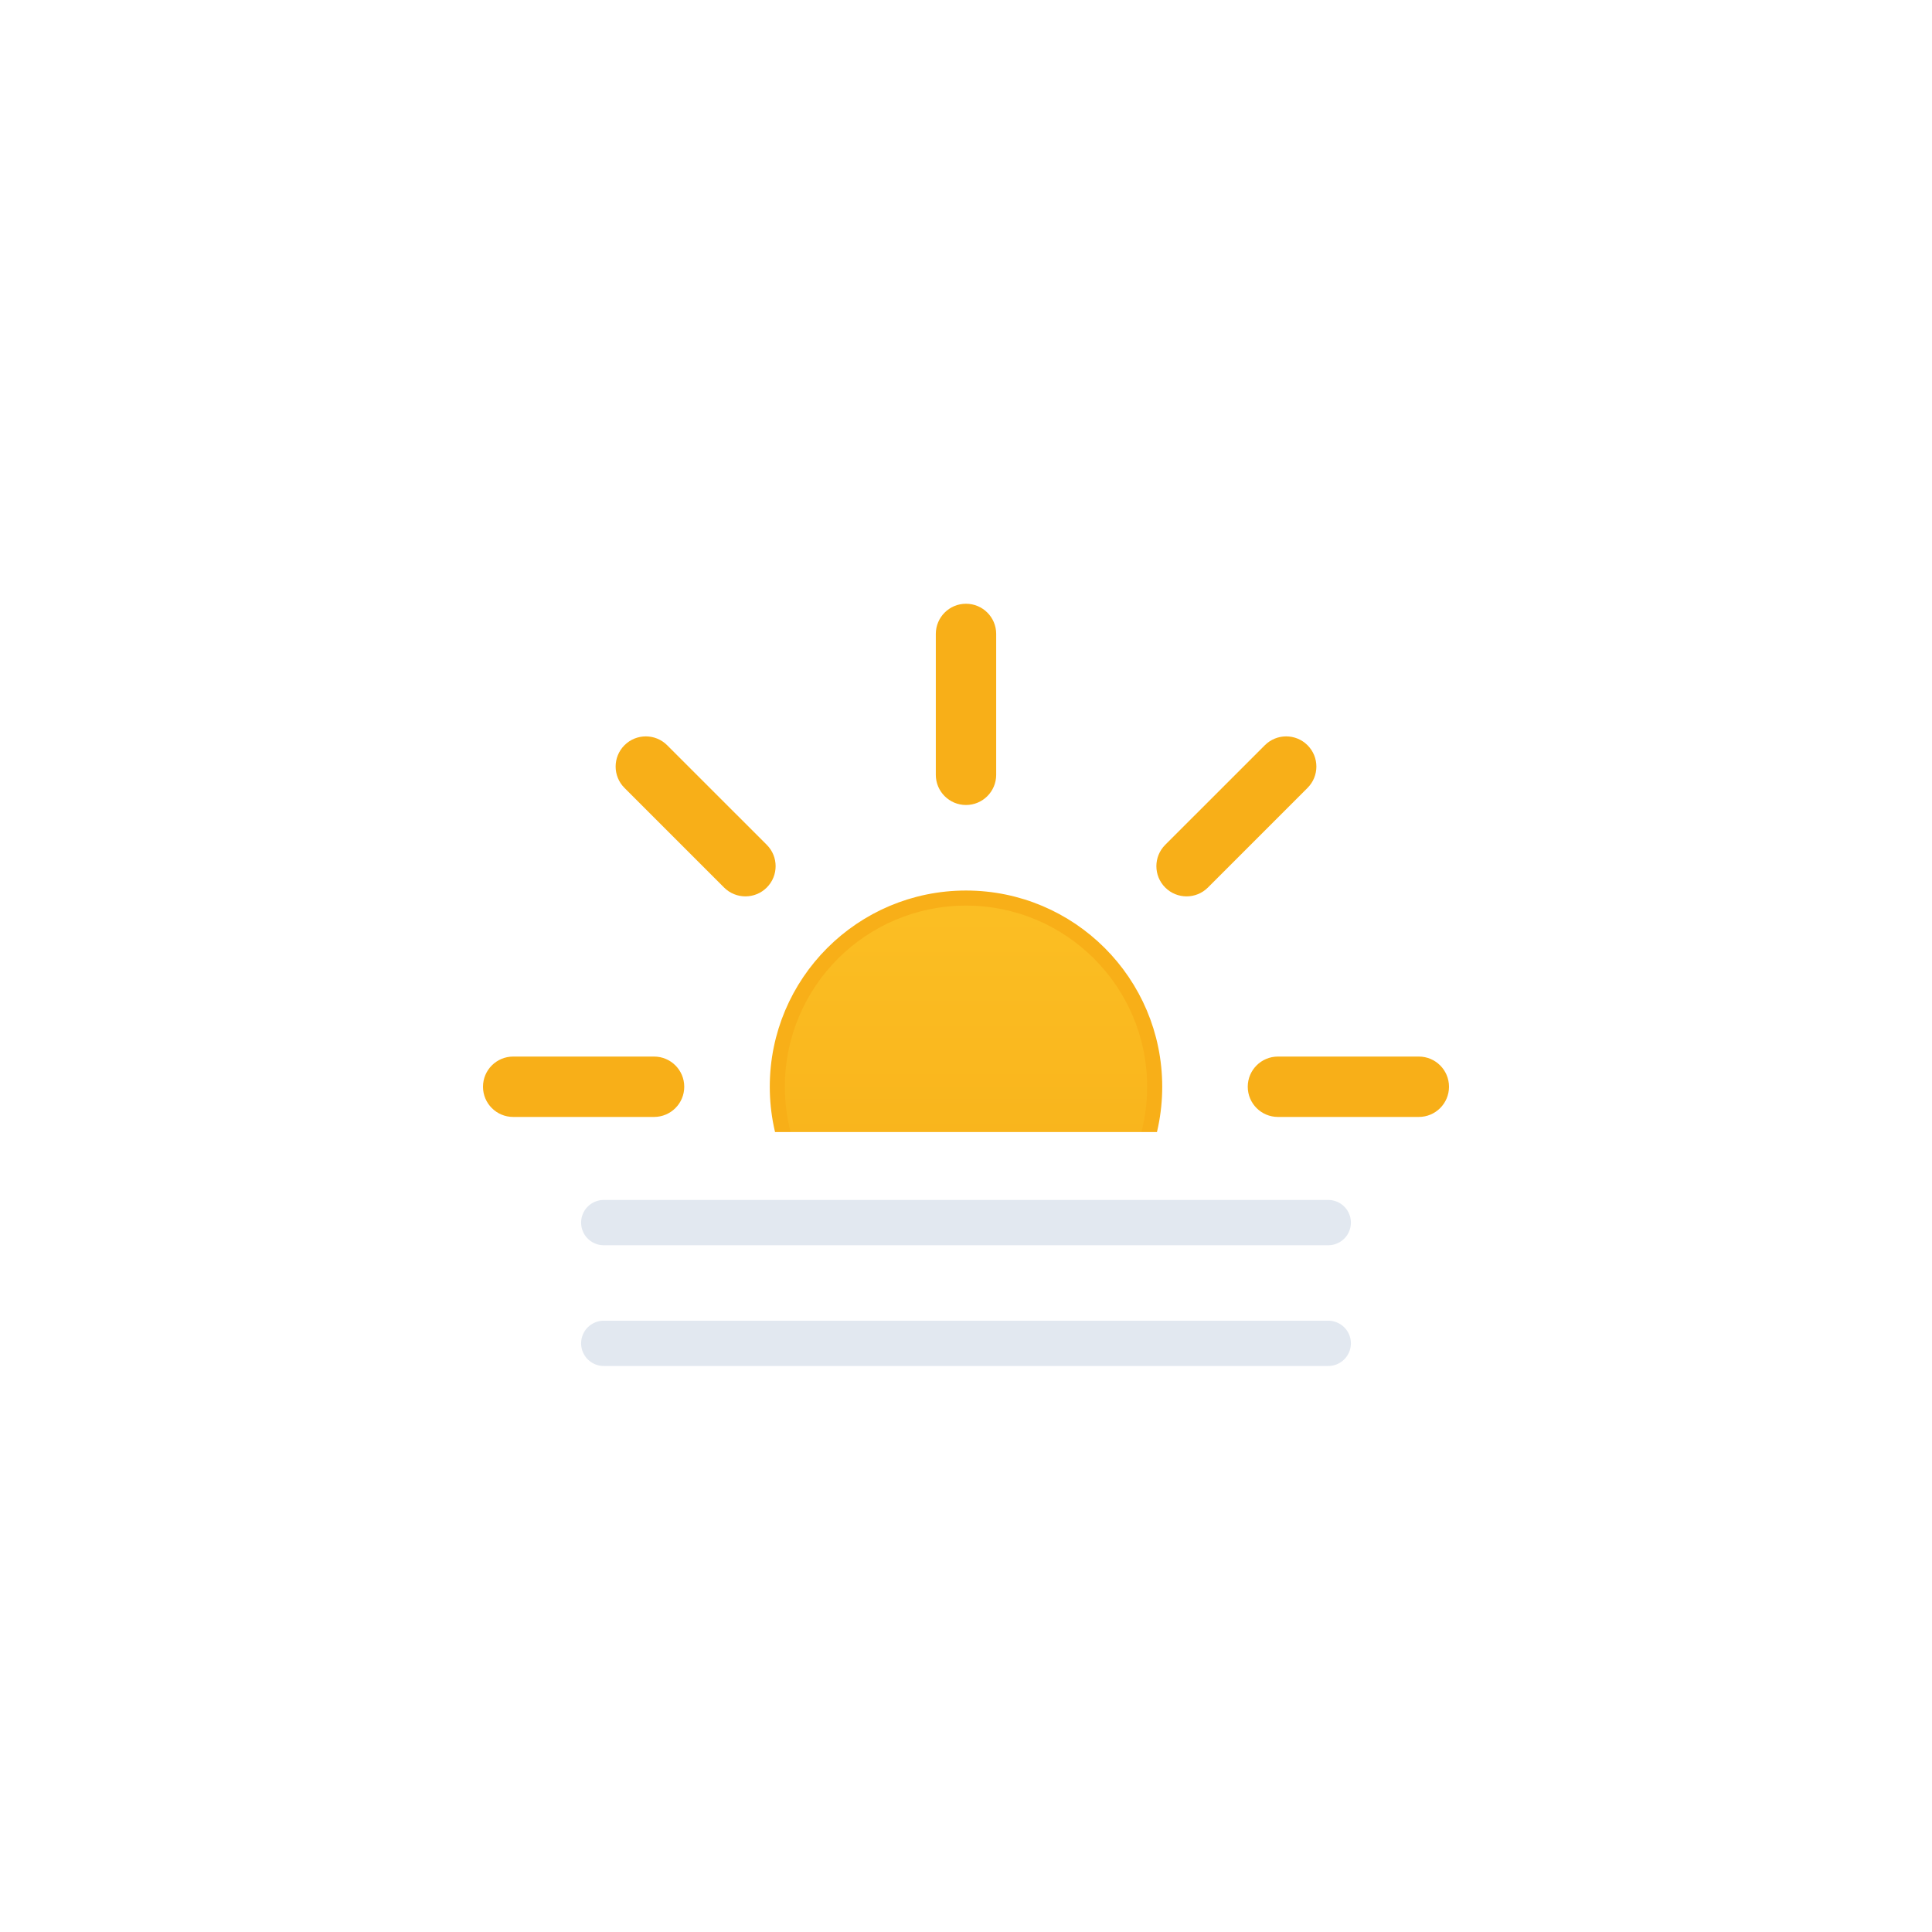
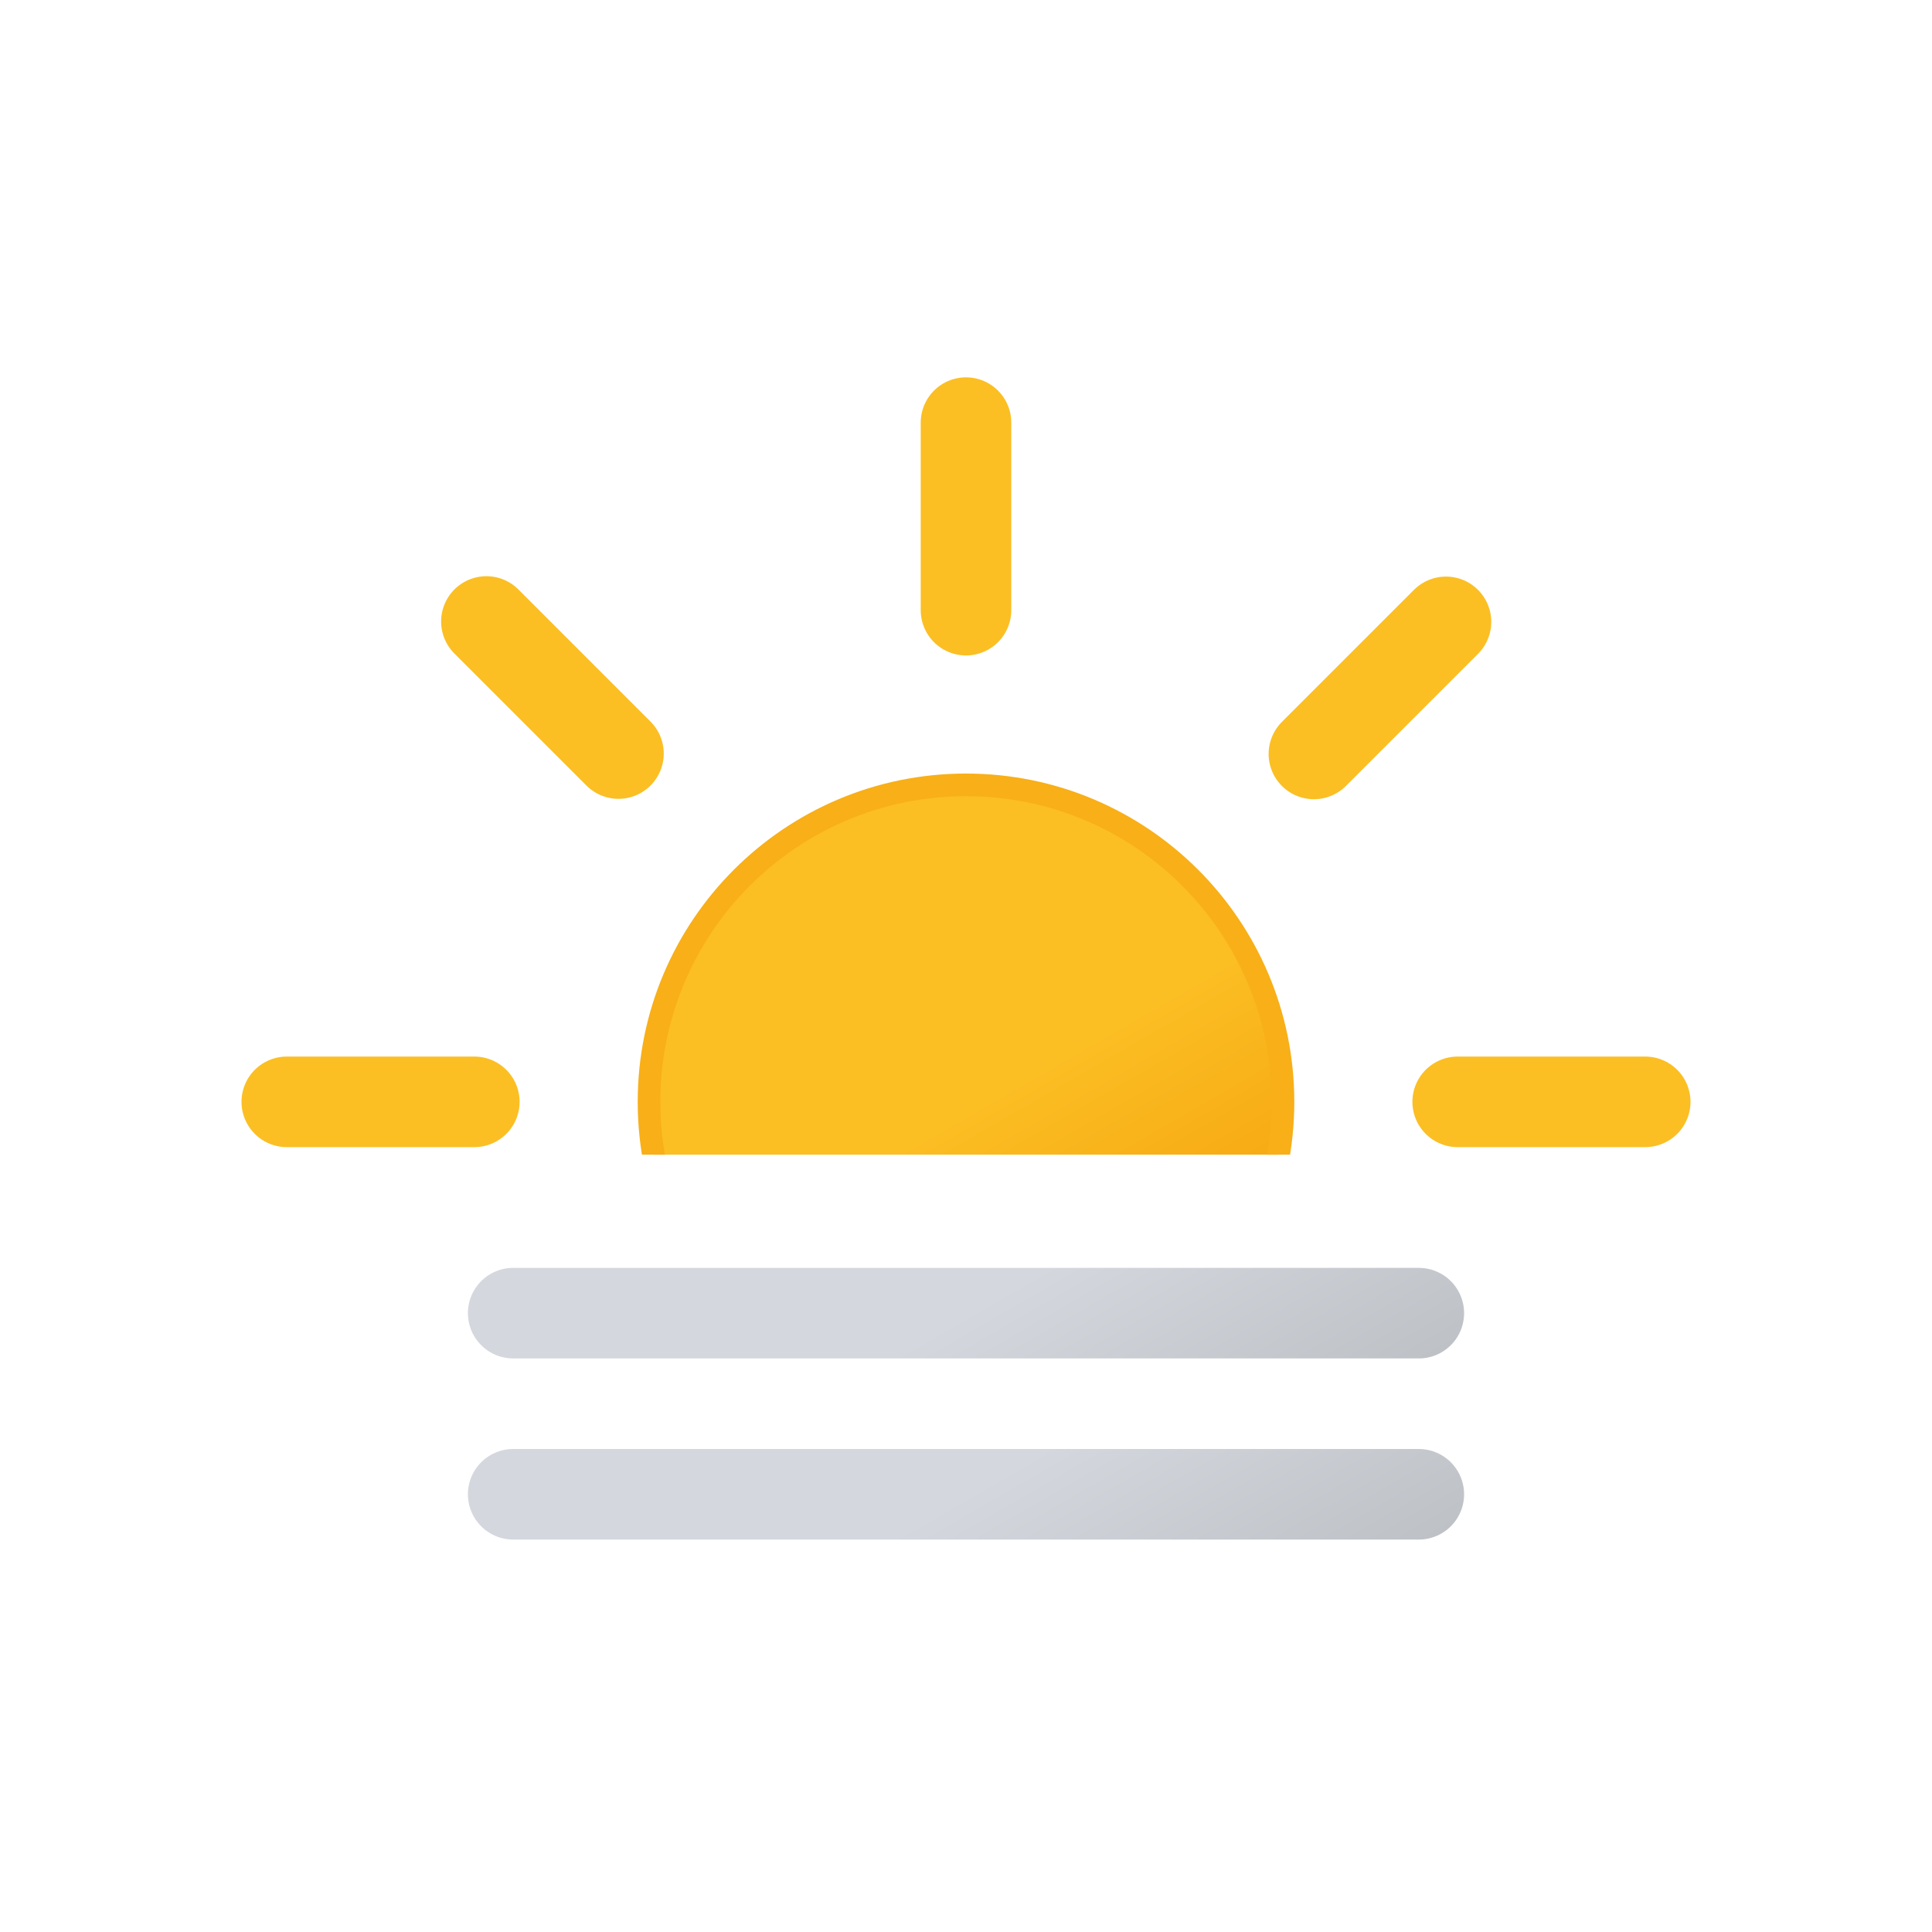
- <svg xmlns="http://www.w3.org/2000/svg" viewBox="0 0 128 128" fill="none">
-   <g id="fog-day">
-     <g id="Mask group">
-       <mask id="mask0_1868_4589" style="mask-type:alpha" maskUnits="userSpaceOnUse" x="0" y="0" width="128" height="75">
-         <rect id="Mask" width="128" height="75" fill="black" />
-       </mask>
-       <g mask="url(#mask0_1868_4589)">
-         <g id="Sun">
-           <circle id="Core" cx="64" cy="72" r="12.5" fill="url(#paint0_linear_1868_4589)" stroke="#F8AF18" />
-           <g id="Rays">
-             <path d="M62 42C62 40.895 62.895 40 64 40C65.105 40 66 40.895 66 42V51.333C66 52.438 65.105 53.333 64 53.333C62.895 53.333 62 52.438 62 51.333V42Z" fill="#F8AF18" />
-             <path d="M83.799 49.373C84.58 48.592 85.846 48.592 86.627 49.373C87.409 50.154 87.409 51.42 86.627 52.201L80.028 58.801C79.247 59.582 77.98 59.582 77.199 58.801C76.418 58.02 76.418 56.753 77.199 55.972L83.799 49.373Z" fill="#F8AF18" />
-             <path d="M94 70C95.105 70 96 70.895 96 72C96 73.105 95.105 74 94 74H84.667C83.562 74 82.667 73.105 82.667 72C82.667 70.895 83.562 70 84.667 70H94Z" fill="#F8AF18" />
-             <path d="M86.627 91.799C87.409 92.58 87.409 93.846 86.627 94.627C85.846 95.409 84.58 95.409 83.799 94.627L77.199 88.028C76.418 87.247 76.418 85.98 77.199 85.199C77.98 84.418 79.247 84.418 80.028 85.199L86.627 91.799Z" fill="#F8AF18" />
-             <path d="M62 92.667C62 91.562 62.895 90.667 64 90.667C65.105 90.667 66 91.562 66 92.667V102C66 103.105 65.105 104 64 104C62.895 104 62 103.105 62 102V92.667Z" fill="#F8AF18" />
-             <path d="M47.972 85.199C48.753 84.418 50.02 84.418 50.801 85.199C51.582 85.98 51.582 87.247 50.801 88.028L44.201 94.627C43.42 95.409 42.154 95.409 41.373 94.627C40.592 93.846 40.592 92.58 41.373 91.799L47.972 85.199Z" fill="#F8AF18" />
-             <path d="M43.333 70C44.438 70 45.333 70.895 45.333 72C45.333 73.105 44.438 74 43.333 74H34C32.895 74 32 73.105 32 72C32 70.895 32.895 70 34 70H43.333Z" fill="#F8AF18" />
-             <path d="M50.801 55.972C51.582 56.753 51.582 58.02 50.801 58.801C50.02 59.582 48.753 59.582 47.972 58.801L41.373 52.201C40.592 51.42 40.592 50.154 41.373 49.373C42.154 48.592 43.42 48.592 44.201 49.373L50.801 55.972Z" fill="#F8AF18" />
-           </g>
-         </g>
-       </g>
-     </g>
-     <g id="Precipitation">
-       <path id="Line 2" d="M40 81H88" stroke="#E2E8F0" stroke-width="3" stroke-miterlimit="10" stroke-linecap="round" />
-       <path id="Line 1" d="M40 89H88" stroke="#E2E8F0" stroke-width="3" stroke-miterlimit="10" stroke-linecap="round" />
-     </g>
+ <svg xmlns="http://www.w3.org/2000/svg" xmlns:xlink="http://www.w3.org/1999/xlink" viewBox="0 0 512 512">
+   <defs>
+     <linearGradient id="a" x1="96" x2="168" y1="-2.4" y2="122.3" gradientUnits="userSpaceOnUse">
+       <stop offset="0" stop-color="#d4d7dd" />
+       <stop offset=".5" stop-color="#d4d7dd" />
+       <stop offset="1" stop-color="#bec1c6" />
+     </linearGradient>
+     <linearGradient xlink:href="#a" id="b" x2="168" y1="-50.4" y2="74.3" />
+     <linearGradient id="c" x1="150" x2="234" y1="119.2" y2="264.8" gradientUnits="userSpaceOnUse">
+       <stop offset="0" stop-color="#fbbf24" />
+       <stop offset=".5" stop-color="#fbbf24" />
+       <stop offset="1" stop-color="#f59e0b" />
+     </linearGradient>
+     <symbol id="e" viewBox="0 0 384 384">
+       <circle cx="192" cy="192" r="84" fill="url(#c)" stroke="#f8af18" stroke-miterlimit="10" stroke-width="6" />
+       <path fill="none" stroke="#fbbf24" stroke-linecap="round" stroke-miterlimit="10" stroke-width="24" d="M192 61.7V12m0 360v-49.7m92.2-222.5 35-35M64.8 319.2l35.1-35.1m0-184.4-35-35m254.5 254.5-35.1-35.1M61.7 192H12m360 0h-49.7">
+         <animateTransform additive="sum" attributeName="transform" dur="6s" repeatCount="indefinite" type="rotate" values="0 192 192; 45 192 192" />
+       </path>
+     </symbol>
+     <symbol id="f" overflow="visible" viewBox="0 0 264 72">
+       <path fill="none" stroke="url(#a)" stroke-linecap="round" stroke-miterlimit="10" stroke-width="24" d="M12 60h240">
+         <animateTransform additive="sum" attributeName="transform" dur="6s" repeatCount="indefinite" type="translate" values="-24 0; 24 0; -24 0" />
+       </path>
+       <path fill="none" stroke="url(#b)" stroke-linecap="round" stroke-miterlimit="10" stroke-width="24" d="M12 12h240">
+         <animateTransform additive="sum" attributeName="transform" dur="6s" repeatCount="indefinite" type="translate" values="24 0; -24 0; 24 0" />
+       </path>
+     </symbol>
+     <clipPath id="d">
+       <path fill="none" d="M0 0h512v306H0z" />
+     </clipPath>
+   </defs>
+   <g clip-path="url(#d)">
+     <use xlink:href="#e" width="384" height="384" transform="translate(64 100)" />
  </g>
-   <defs>
-     <linearGradient id="paint0_linear_1868_4589" x1="64" y1="59" x2="64" y2="85" gradientUnits="userSpaceOnUse">
-       <stop stop-color="#FBBF24" />
-       <stop offset="1" stop-color="#F8AF18" />
-     </linearGradient>
-   </defs>
+   <use xlink:href="#f" width="264" height="72" transform="translate(124 336)" />
</svg>
